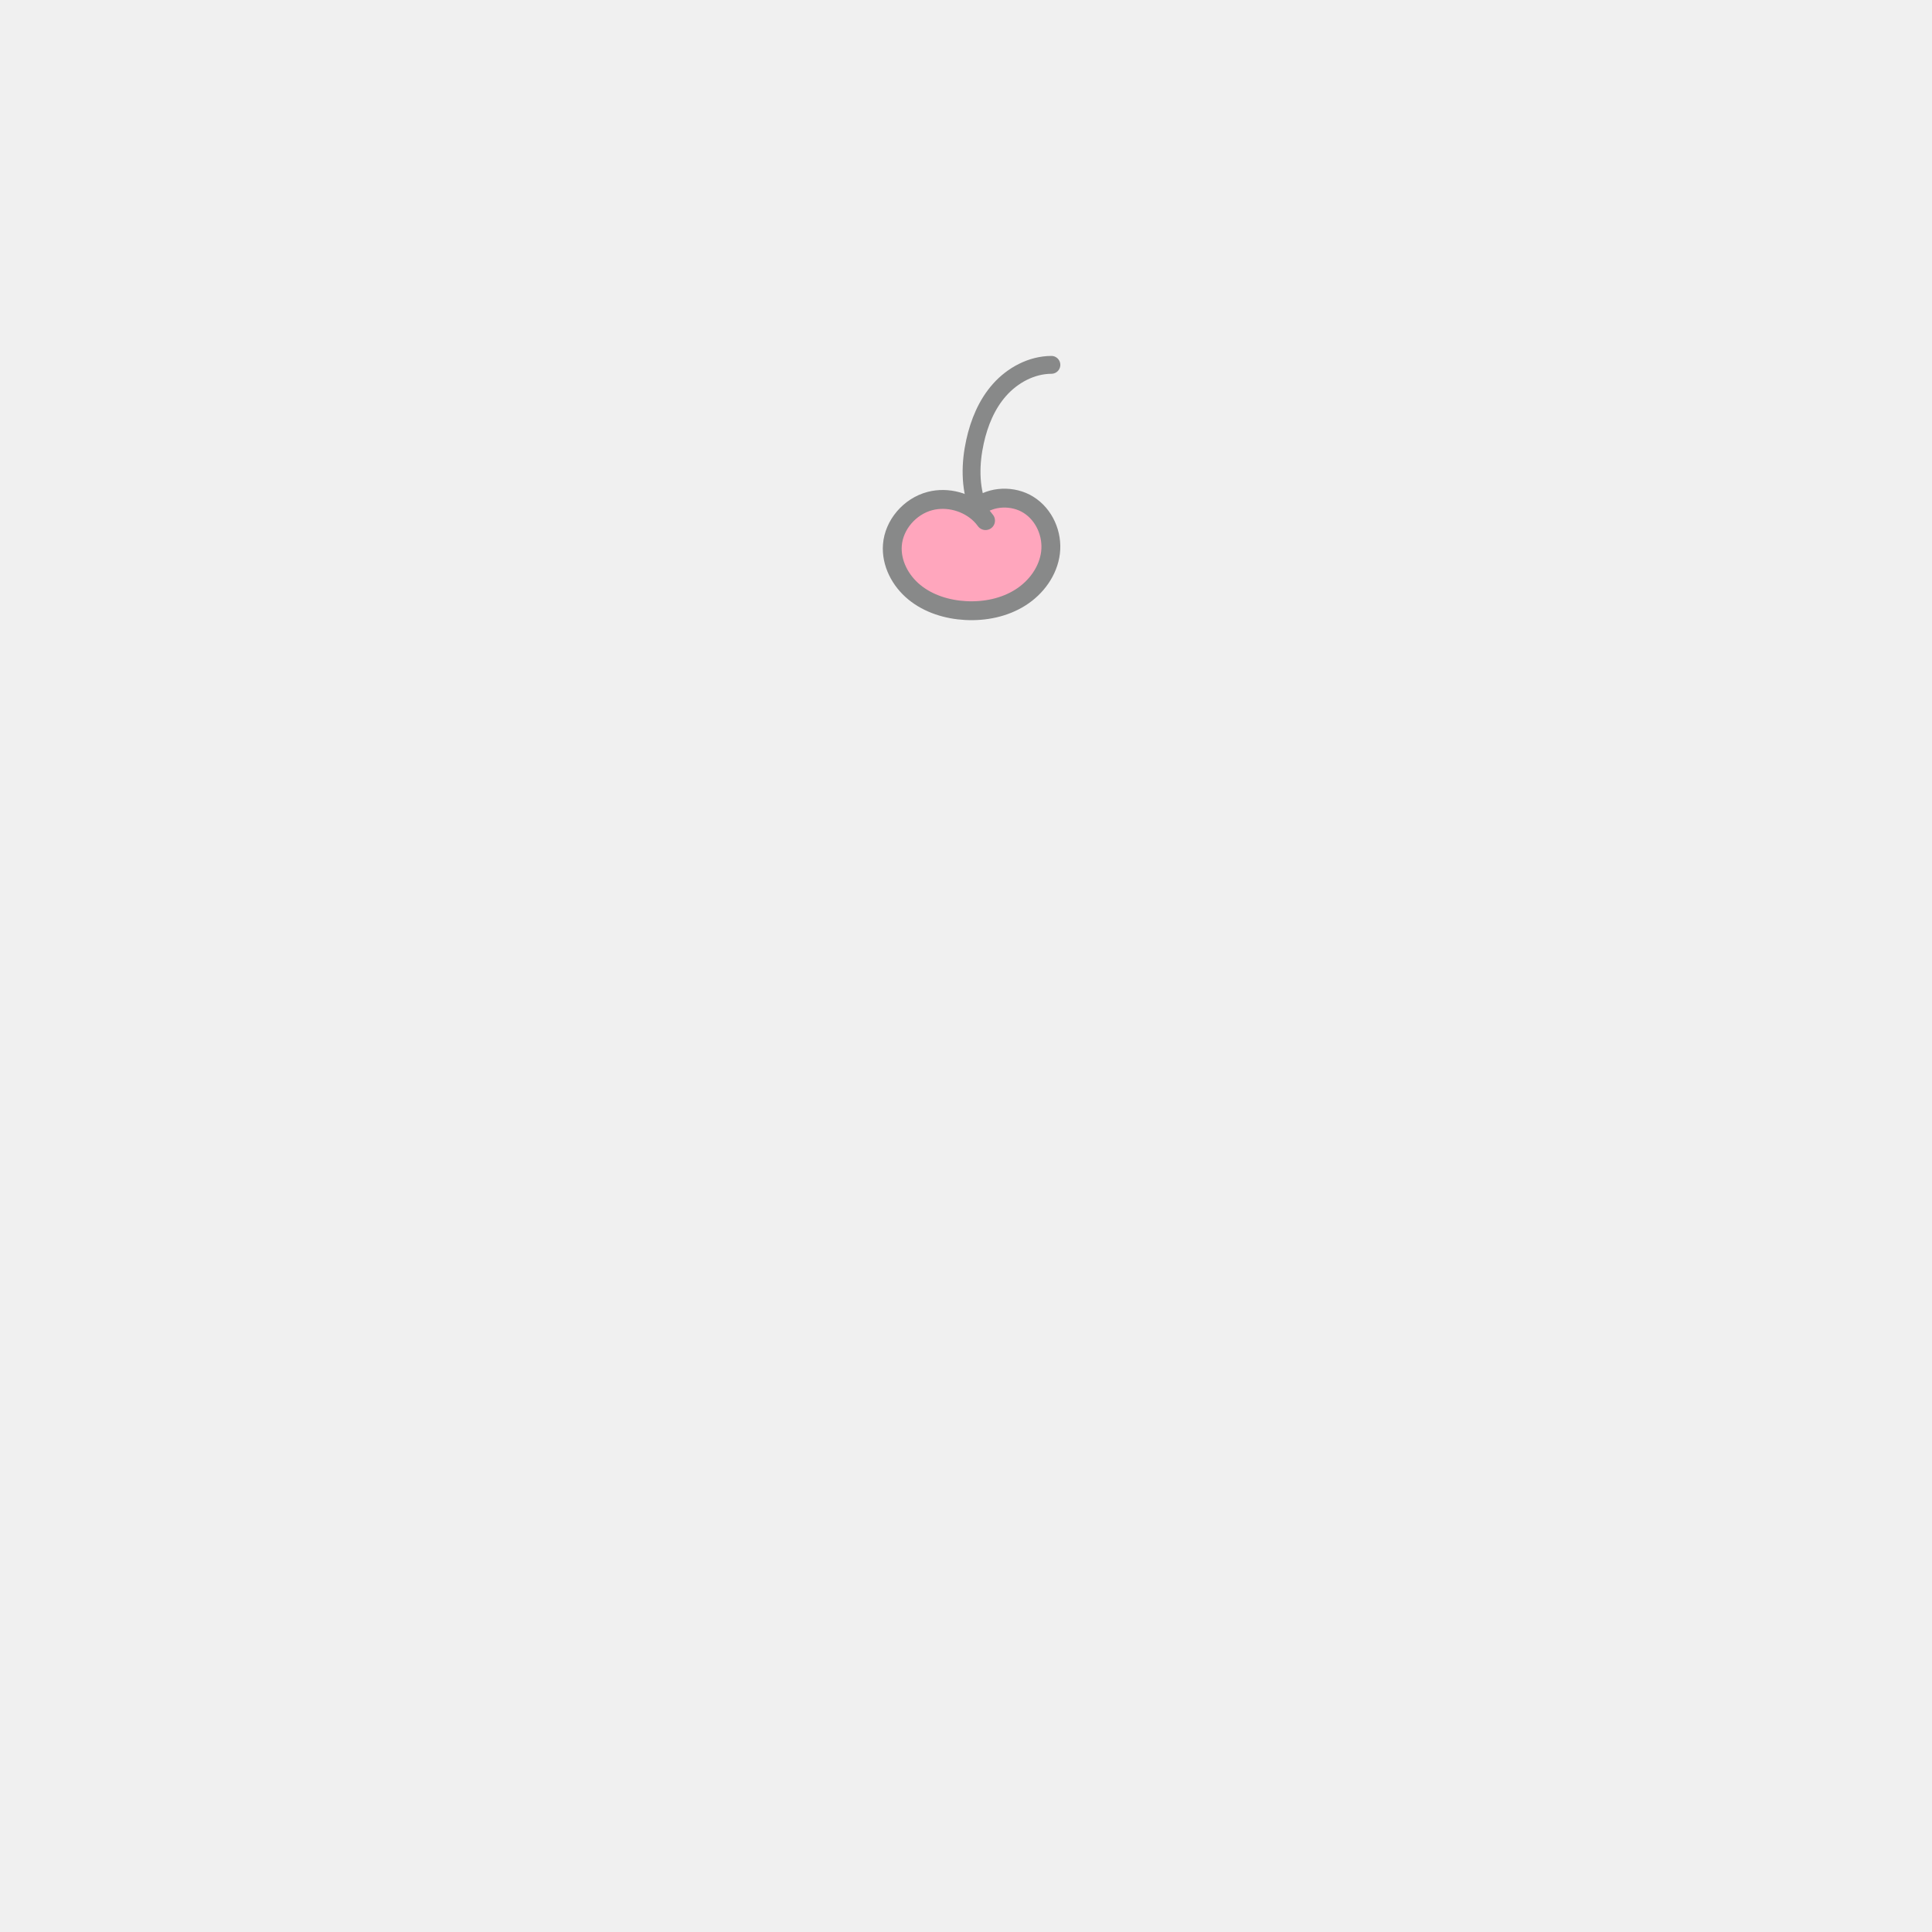
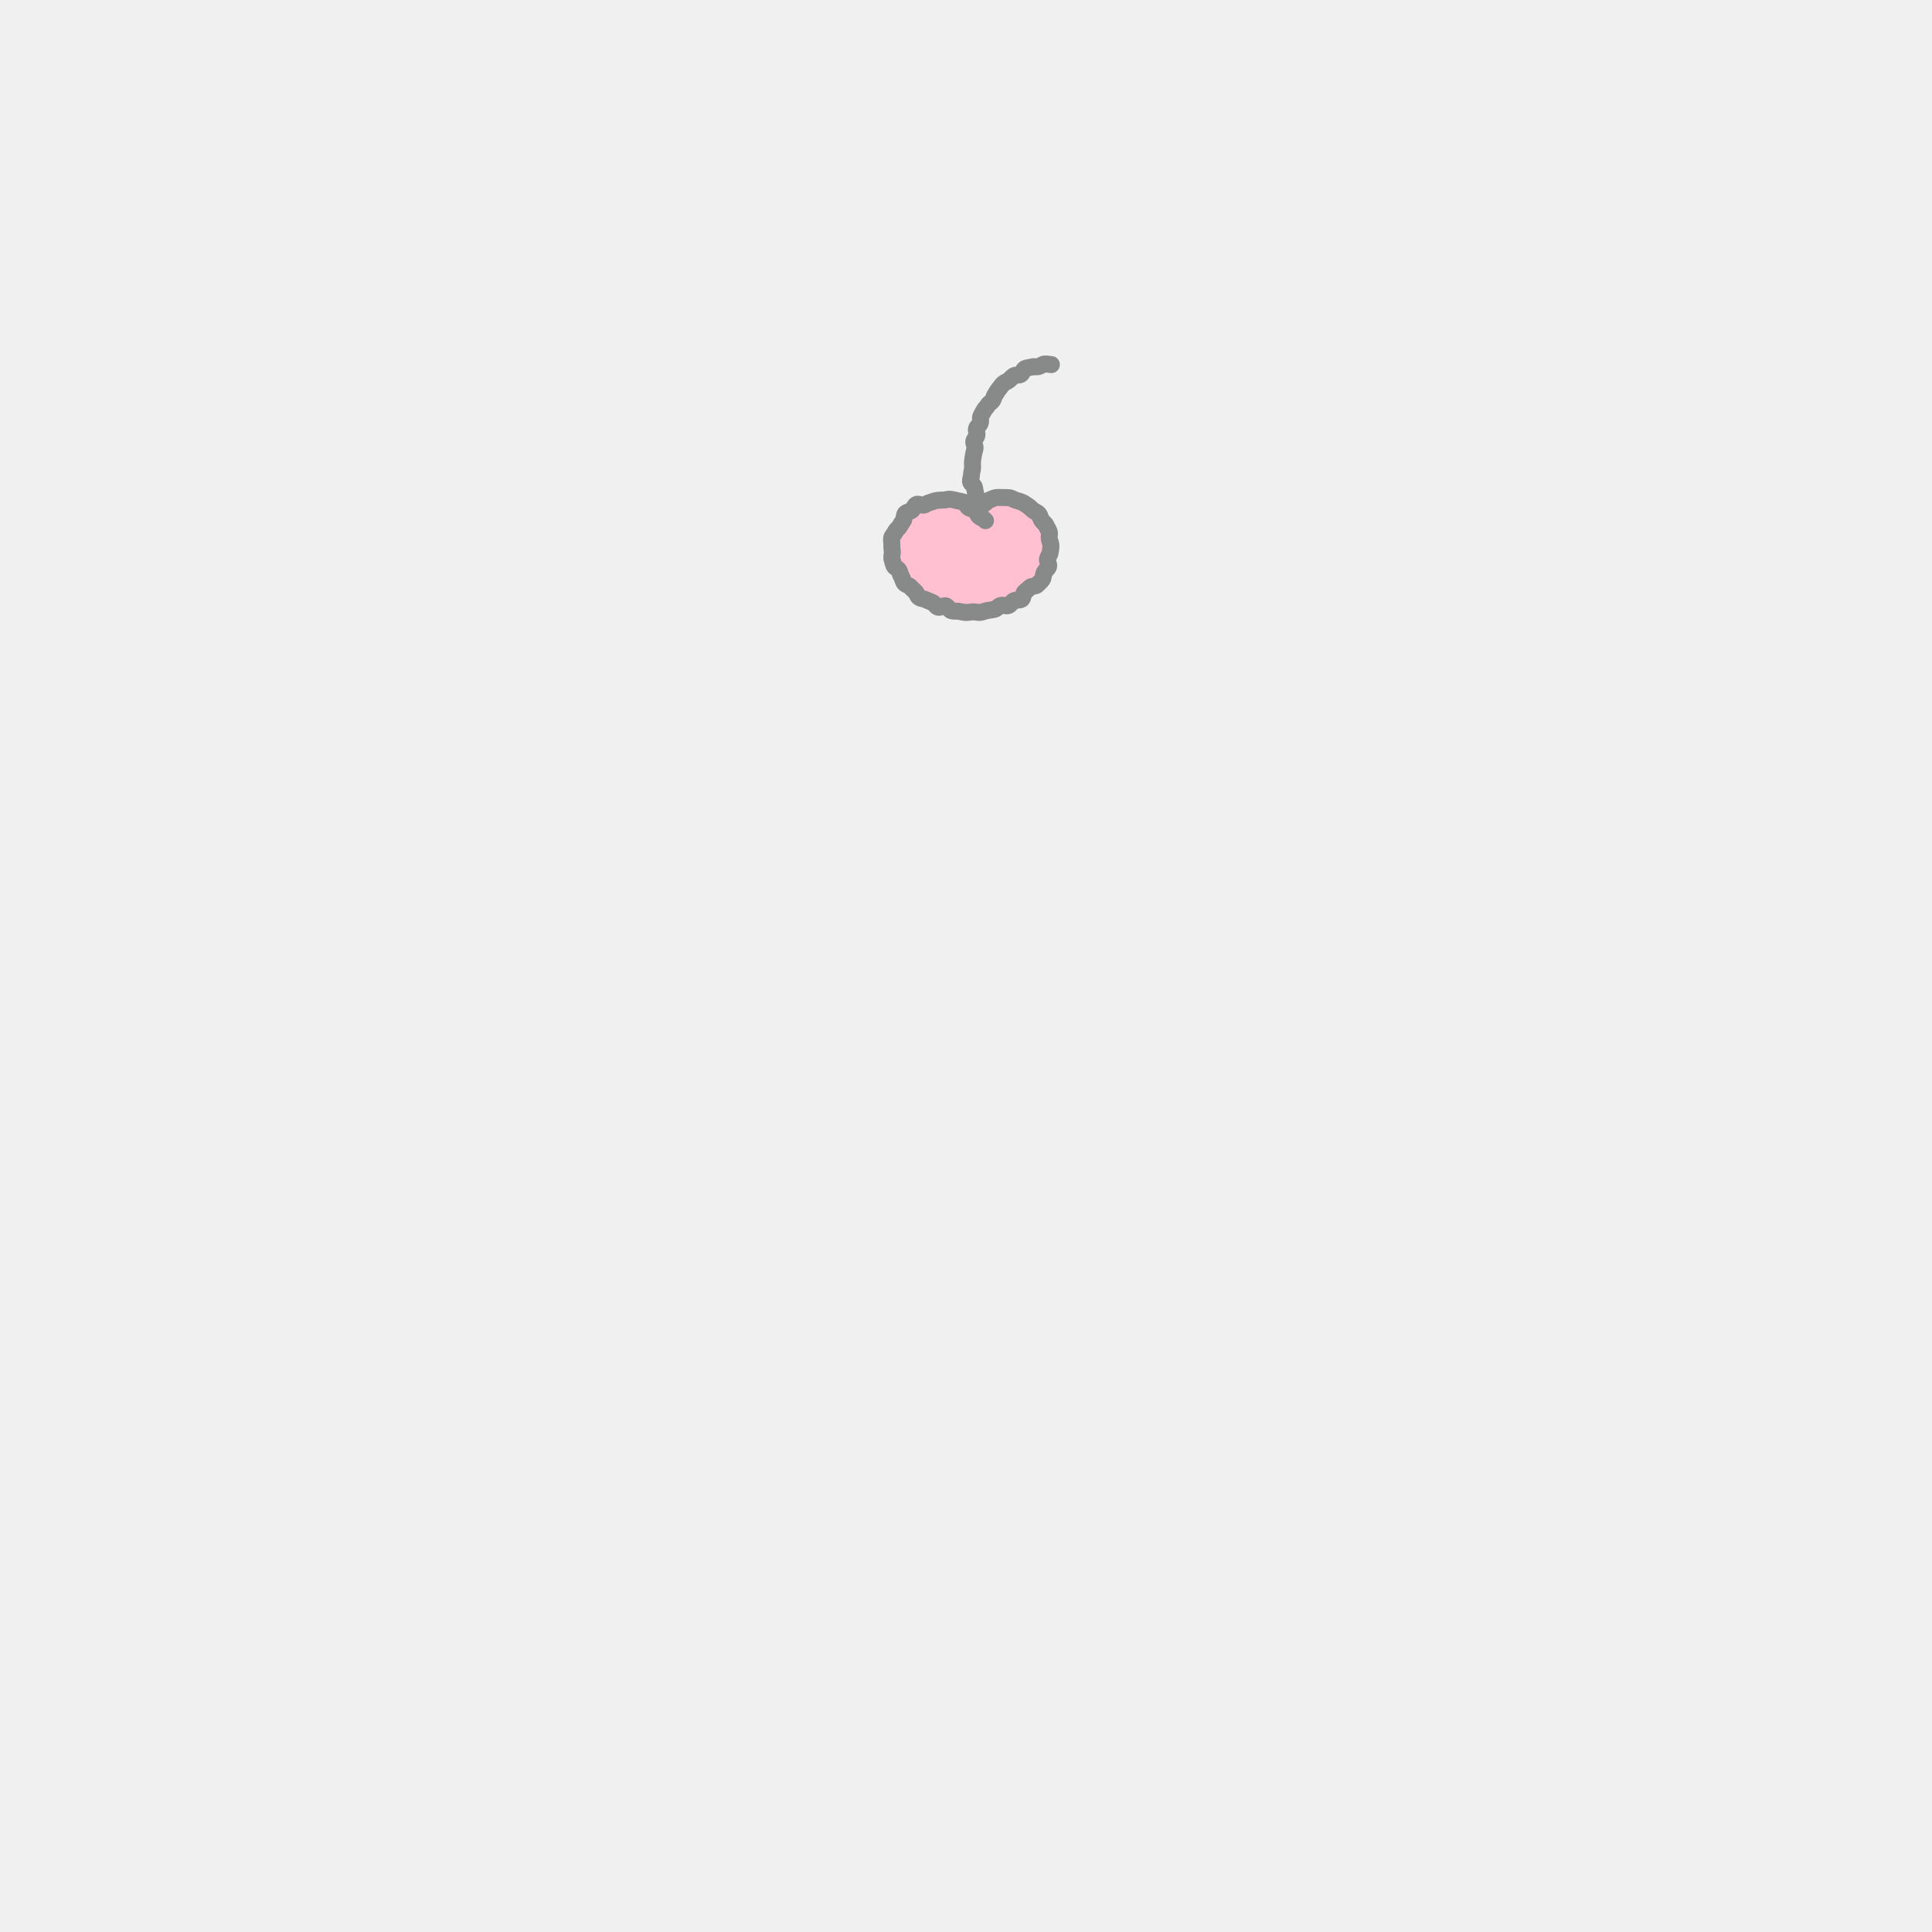
<svg xmlns="http://www.w3.org/2000/svg" id="_머리장식" data-name="머리장식" viewBox="0 0 512 512">
  <g>
-     <path d="M259.09,134.39c3.64-2.97,9.39-3.14,13.43-.63,4.26,2.65,6.47,7.84,5.88,12.69s-3.75,9.23-7.99,11.9c-4.23,2.68-9.43,3.73-14.48,3.46-4.91-.26-9.85-1.78-13.6-4.85-3.76-3.06-6.2-7.77-5.84-12.5.4-5.36,4.58-10.27,9.96-11.68,4.69-1.23,9.99.27,13.37,3.6l1.36,1.59c-.41-.57-.86-1.1-1.36-1.59l-1.29-1.5c.18-.17.36-.33.56-.49Z" fill="#ffa6bd" />
-     <path d="M261.18,137.97l-1.36-1.59c.5.49.95,1.02,1.36,1.59Z" fill="#fff" />
+     <path d="M259.26,134.6c.46-.38.63-1.2,1.16-1.49s1.11-.57,1.67-.77,1.24-.07,1.83-.18,1.18-.36,1.77-.38,1.23-.04,1.82.03,1.12.55,1.7.69,1.36-.23,1.91,0,.79,1.12,1.29,1.43c.53.33.89.79,1.35,1.19s1.08.61,1.48,1.08.72.98,1.05,1.49.31,1.18.57,1.74.57,1.04.75,1.63.89,1.05.99,1.66-.19,1.27-.17,1.88-.29,1.19-.36,1.8-.18,1.18-.33,1.77-.26,1.17-.49,1.75.21,1.47-.08,2.02-.64,1.12-.99,1.63-1.25.62-1.65,1.09-.52,1.22-.97,1.65-1.47.17-1.96.55-.71,1.08-1.23,1.41c-.53.34-1.12.55-1.68.84s-.85,1.21-1.43,1.45-1.29.22-1.89.41-1.38-.29-1.99-.15-1.2.27-1.83.37-1.21.32-1.84.37-1.25-.21-1.88-.21-1.27.8-1.9.77c-.61-.03-1.24-.07-1.85-.14s-1.1-.9-1.7-1.01-1.13-.38-1.73-.53-1.41.47-1.99.28-1.06-.67-1.62-.91-1.29-.19-1.83-.48-.72-1.19-1.22-1.53-1.47-.09-1.94-.47c-.46-.38-.48-1.27-.9-1.69s-1.26-.49-1.63-.96-.18-1.35-.5-1.85-.91-.85-1.17-1.38-.91-.96-1.1-1.52.05-1.29-.07-1.88.03-1.2-.02-1.8.33-1.14.37-1.74c.05-.6-.51-1.27-.37-1.86s.7-1.04.92-1.6.28-1.18.58-1.71.96-.77,1.33-1.25.05-1.55.48-1.98,1.06-.69,1.54-1.06.88-.93,1.4-1.24,1.18-.44,1.74-.68,1.34.23,1.93.08c.58-.15,1.1-.43,1.69-.5s1.17-.57,1.78-.56,1.14.67,1.74.75,1.19.02,1.77.17,1.21.14,1.77.37,1.32.1,1.85.39,1.06.68,1.54,1.04.97.84,1.4,1.26c.69.78.31,1.12,1.03,1.89-.41-.57-.96-1.01-1.46-1.5-.66-.74-.24-1.05-.79-1.87.18-.17.18.12.38-.04Z" fill="#ffc0d2" />
+     <path d="M261.01,138.12c-.71-.77-.24-1.16-.89-1.98.5.49.48,1.41.89,1.98Z" fill="#fff" />
  </g>
  <g>
-     <path d="M261.18,137.97c-.41-.57-.86-1.1-1.36-1.59-3.38-3.33-8.68-4.83-13.37-3.6-5.38,1.41-9.56,6.32-9.96,11.68-.36,4.73,2.08,9.44,5.84,12.5,3.75,3.07,8.69,4.59,13.6,4.85,5.05.27,10.25-.78,14.48-3.46,4.24-2.67,7.4-7.05,7.99-11.9s-1.62-10.04-5.88-12.69c-4.04-2.51-9.79-2.34-13.43.63-.2.16-.38.32-.56.49" fill="none" stroke="#888989" stroke-linecap="round" stroke-miterlimit="10" stroke-width="5" />
-     <path d="M278.63,96.69c-5.27.02-10.29,2.75-13.72,6.61-3.44,3.86-5.42,8.75-6.52,13.72-1.27,5.75-1.38,11.89.7,17.37.18.49.38.98.6,1.46" fill="none" stroke="#888989" stroke-linecap="round" stroke-miterlimit="10" stroke-width="4.73" />
+     <path d="M261.16,137.98c-.41-.57-1.24-.71-1.74-1.2-.43-.42-.55-1.14-1.03-1.5s-1.11-.44-1.64-.73-.74-1.23-1.3-1.45-1.22-.26-1.8-.42-1.2-.28-1.79-.37-1.23.22-1.83.21-1.18.04-1.78.11-1.12.35-1.7.5c-.59.15-1.05.47-1.61.7s-1.58-.44-2.1-.13-.73,1.14-1.2,1.52-1.27.43-1.7.87-.22,1.42-.58,1.9-.63.97-.93,1.5-.94.87-1.16,1.43-.84,1.05-.97,1.63.1,1.29.05,1.89c-.05.6.08,1.21.12,1.8s-.22,1.26-.1,1.85.32,1.19.52,1.76,1.11.82,1.38,1.36.33,1.15.65,1.65.38,1.2.75,1.66,1.15.57,1.57.99.8.85,1.26,1.23c.47.39.59,1.27,1.1,1.6s1.26.3,1.8.6,1.12.46,1.69.71.92,1.06,1.5,1.26,1.43-.51,2.02-.36.99,1.2,1.59,1.32,1.26.06,1.86.13,1.23.28,1.84.31c.63.03,1.29-.15,1.92-.16s1.3.19,1.93.14,1.25-.39,1.88-.49,1.27-.18,1.89-.32,1.08-.84,1.68-1.03,1.44.26,2.03.03.94-1.01,1.5-1.29,1.45-.05,1.98-.38c.52-.33.4-1.58.88-1.96s.91-.75,1.36-1.18,1.54-.23,1.94-.69.96-.88,1.31-1.39.25-1.34.54-1.88.91-.97,1.14-1.54-.45-1.44-.29-2.04.63-1.09.71-1.71.22-1.21.21-1.83-.34-1.18-.44-1.79.16-1.29-.02-1.87-.57-1.1-.82-1.66-.86-.89-1.19-1.41-.39-1.19-.79-1.66-1.07-.61-1.53-1.01-.84-.82-1.36-1.15c-.5-.31-.93-.69-1.48-.92s-1.09-.39-1.67-.54-1.1-.6-1.69-.66-1.21-.09-1.8-.07-1.24-.08-1.82.03-1.15.44-1.71.63-.94.8-1.46,1.08-1.1.44-1.56.82c-.2.16-.67,0-.85.18" fill="none" stroke="#888989" stroke-linecap="round" stroke-miterlimit="10" stroke-width="4.5" />
+     <path d="M278.63,96.62c-.58,0-1.2-.22-1.77-.16s-1.1.56-1.66.69-1.24-.07-1.79.11-1.22.17-1.75.41-.67,1.28-1.18,1.57-1.34.04-1.82.37-.87.81-1.32,1.18-1.12.53-1.53.93-.72.96-1.11,1.39c-.38.43-.62.99-.96,1.44s-.39,1.12-.7,1.59-.96.74-1.24,1.24-.79.89-1.04,1.4-.6,1.01-.82,1.53.03,1.25-.16,1.79-.82.94-.99,1.48.23,1.26.09,1.81-.69,1.01-.81,1.56c-.13.57.43,1.28.33,1.86s-.33,1.13-.41,1.71-.21,1.15-.26,1.74.03,1.17.01,1.76-.28,1.17-.27,1.76-.33,1.21-.28,1.79.99,1.07,1.07,1.65.2,1.13.32,1.7-.43,1.31-.26,1.88.78.98.99,1.53c.18.49.17,1.06.39,1.54" fill="none" stroke="#888989" stroke-linecap="round" stroke-miterlimit="10" stroke-width="4.5" />
  </g>
</svg>
